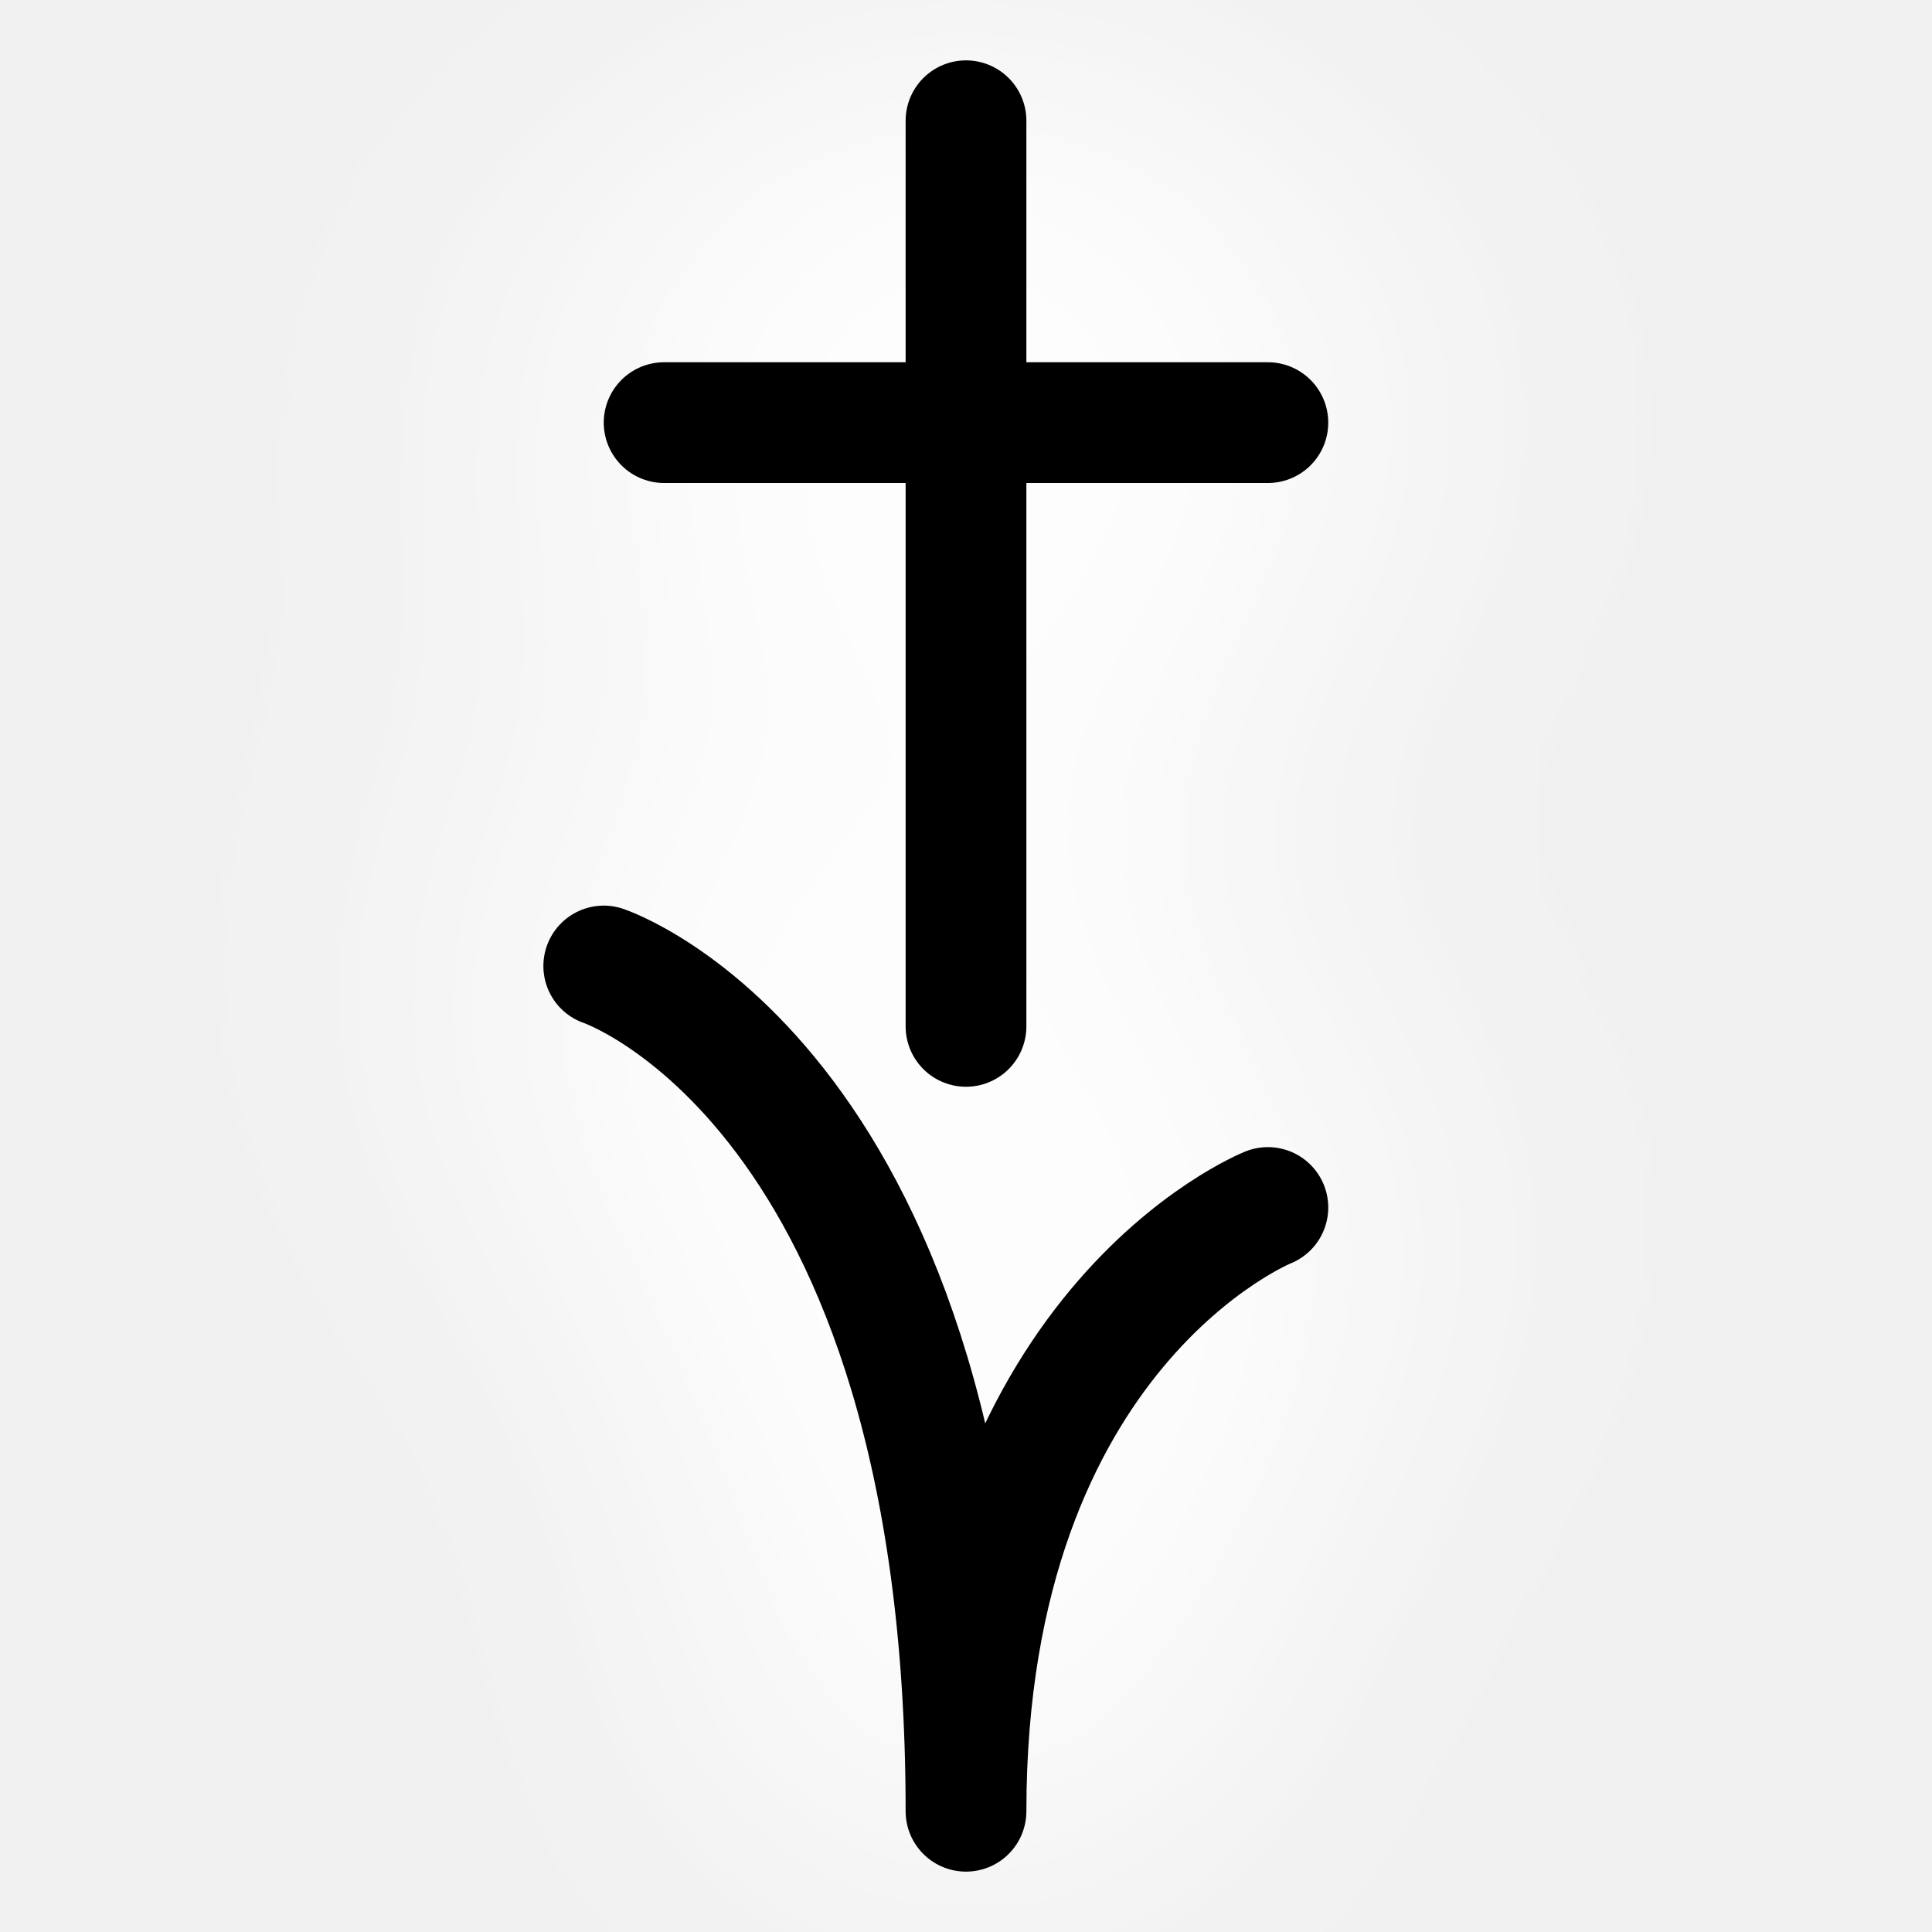
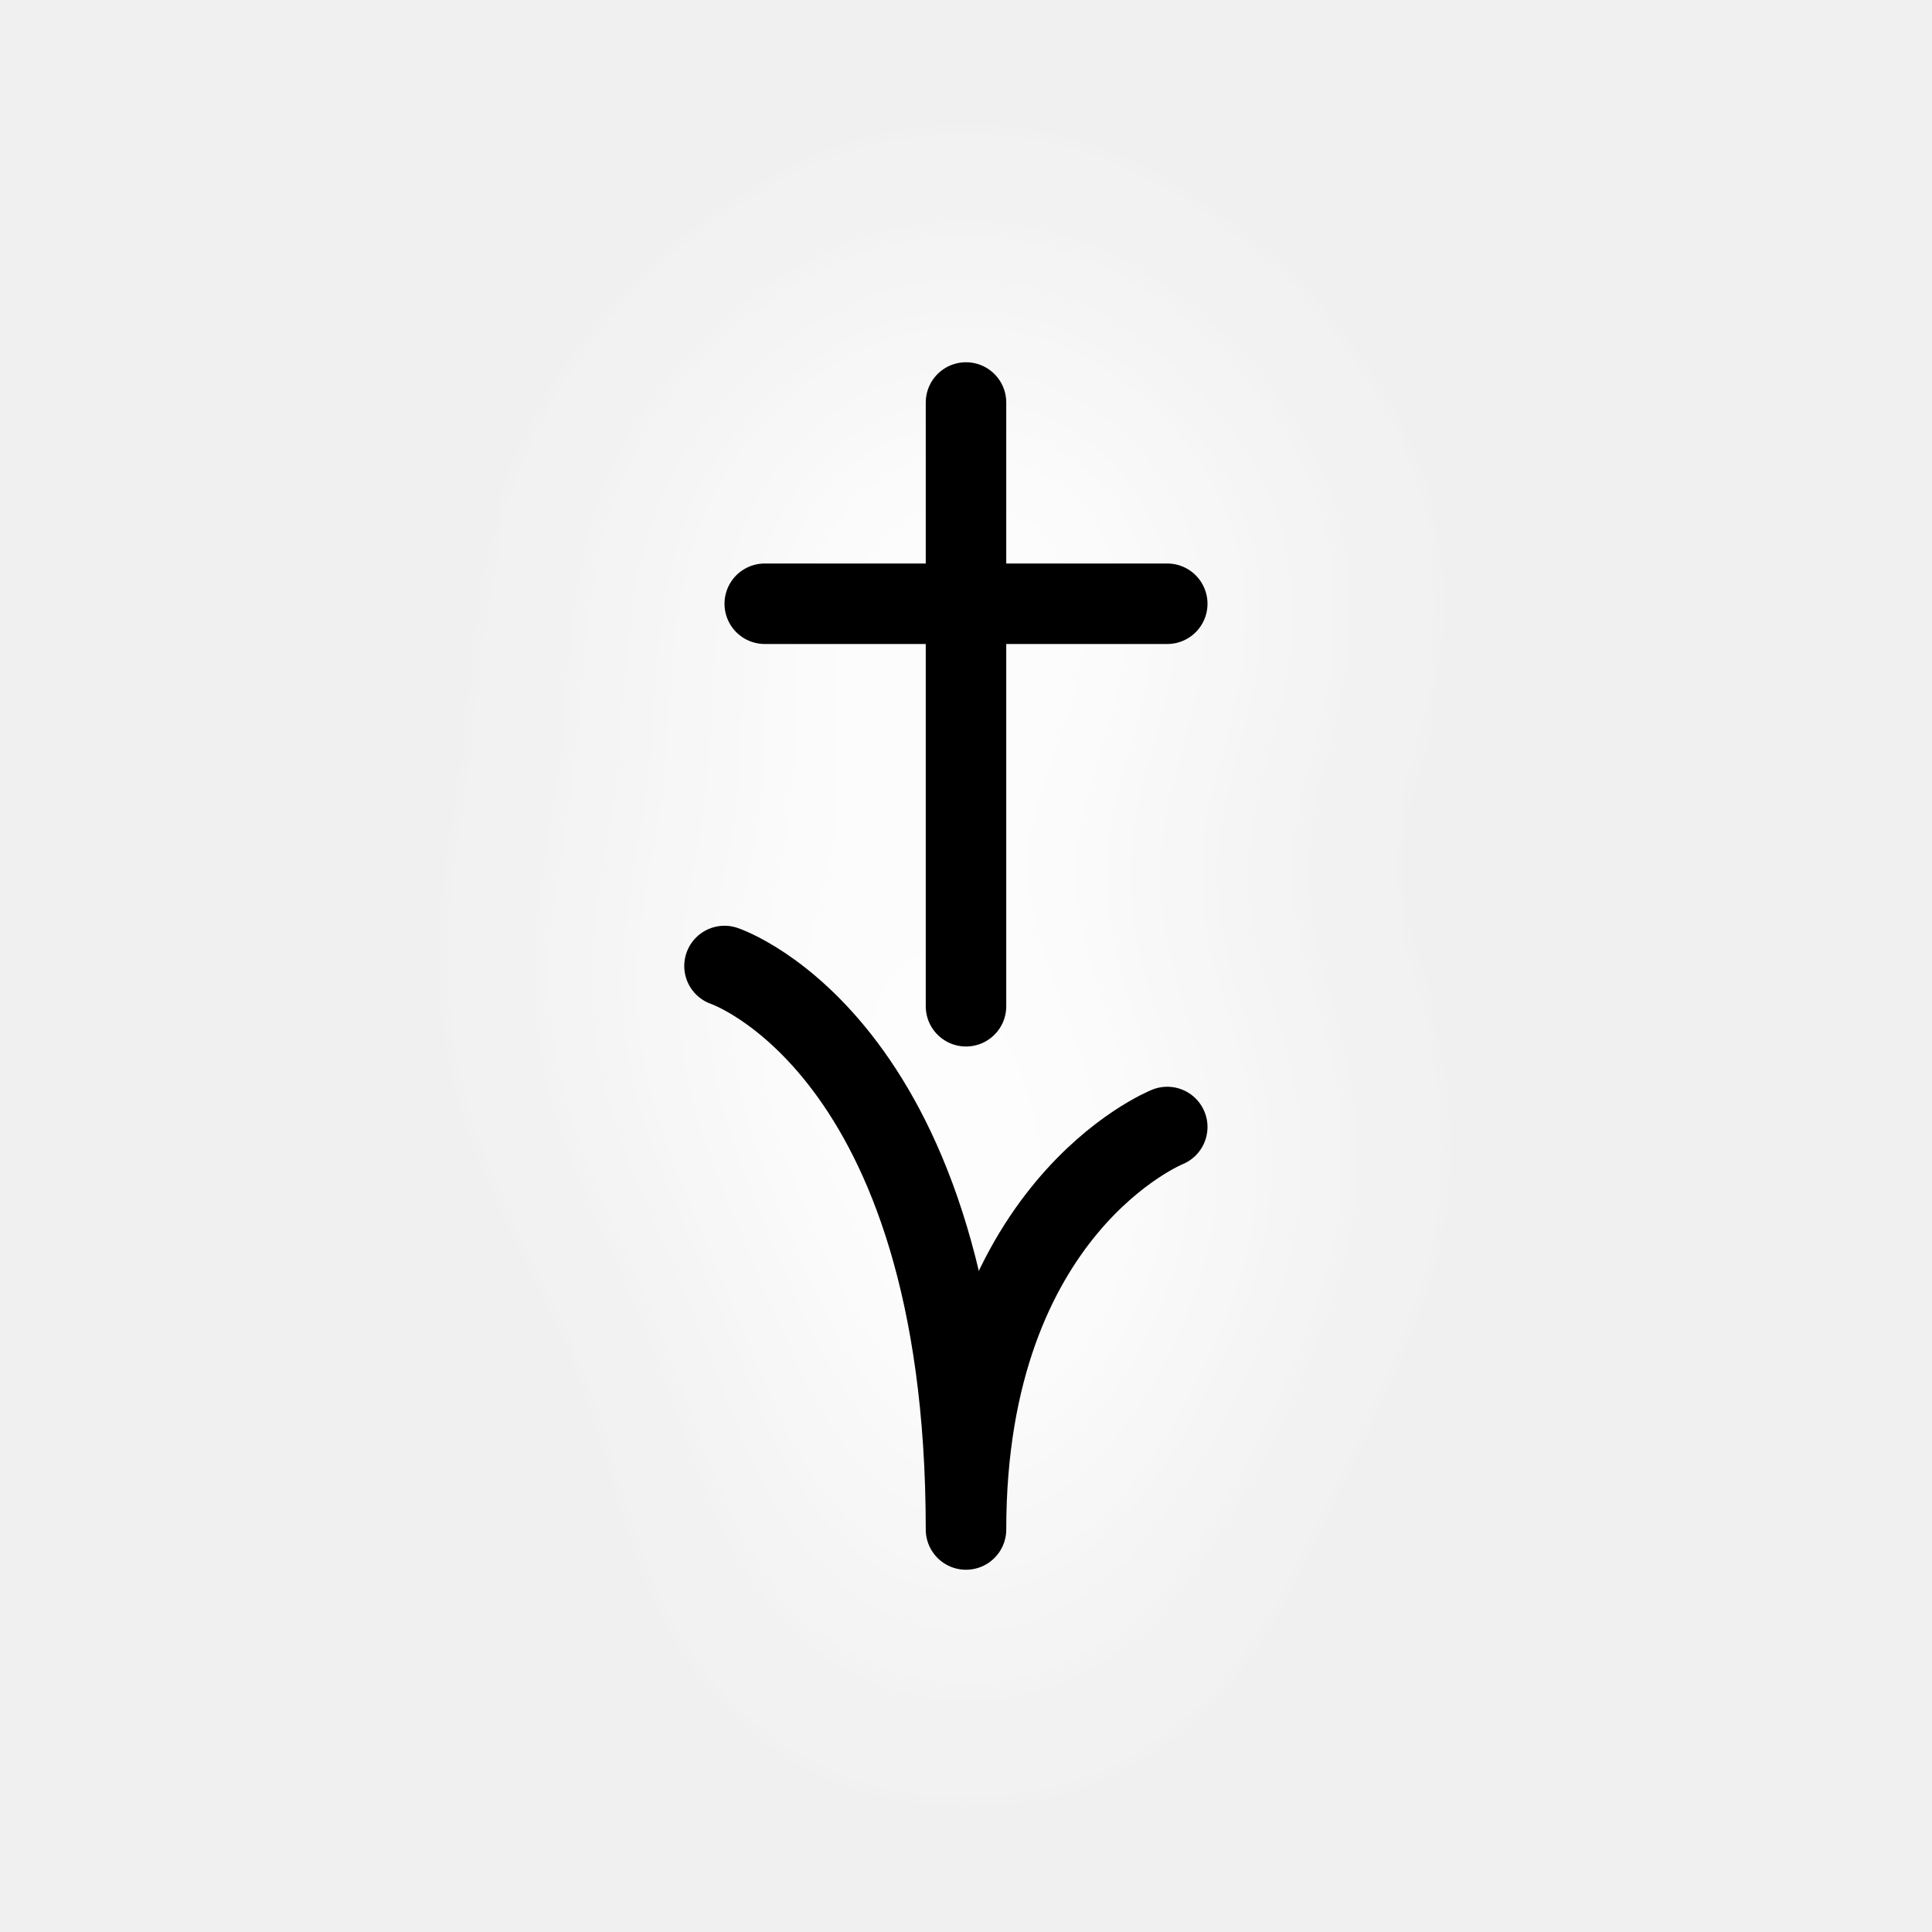
- <svg xmlns="http://www.w3.org/2000/svg" xmlns:xlink="http://www.w3.org/1999/xlink" width="512" height="512" viewBox="0 0 512 512" version="1.1" id="svg1">
+ <svg xmlns="http://www.w3.org/2000/svg" xmlns:xlink="http://www.w3.org/1999/xlink" width="512" height="512" viewBox="-128 -128 768 768" version="1.1" id="svg1">
  <defs id="defs1">
    <filter style="color-interpolation-filters:sRGB" id="filter15" x="-1.055" y="-0.414" width="3.109" height="1.828">
      <feGaussianBlur stdDeviation="64 64" result="blur" id="feGaussianBlur15" />
    </filter>
  </defs>
  <g id="layer1">
    <use x="0" y="0" xlink:href="#g15" id="use17" />
    <g id="g15" style="filter:url(#filter15)">
      <path style="fill:none;fill-opacity:1;stroke:#ffffff;stroke-width:64;stroke-linecap:round;stroke-linejoin:round;stroke-dasharray:none;stroke-dashoffset:0;stroke-opacity:1;paint-order:normal" d="M 256,32 V 272" id="path9" />
      <path style="fill:none;fill-opacity:1;stroke:#ffffff;stroke-width:64;stroke-linecap:round;stroke-linejoin:round;stroke-dasharray:none;stroke-dashoffset:0;stroke-opacity:1;paint-order:normal" d="M 336,112 H 176" id="path10" />
      <path style="fill:none;fill-opacity:1;stroke:#ffffff;stroke-width:64;stroke-linecap:round;stroke-linejoin:round;stroke-dasharray:none;stroke-dashoffset:0;stroke-opacity:1;paint-order:normal" d="m 160,256 c 0,0 96,32 96,224 0,-128 80,-160 80,-160" id="path11" />
    </g>
    <path style="fill:none;fill-opacity:1;stroke:#000000;stroke-width:32;stroke-linecap:round;stroke-linejoin:round;stroke-dasharray:none;stroke-dashoffset:0;stroke-opacity:1;paint-order:normal" d="M 256,32 V 272" id="path13" />
    <path style="fill:none;fill-opacity:1;stroke:#000000;stroke-width:32;stroke-linecap:round;stroke-linejoin:round;stroke-dasharray:none;stroke-dashoffset:0;stroke-opacity:1;paint-order:normal" d="M 336,112 H 176" id="path14" />
    <path style="fill:none;fill-opacity:1;stroke:#000000;stroke-width:32;stroke-linecap:round;stroke-linejoin:round;stroke-dasharray:none;stroke-dashoffset:0;stroke-opacity:1;paint-order:normal" d="m 160,256 c 0,0 96,32 96,224 0,-128 80,-160 80,-160" id="path15" />
  </g>
</svg>
